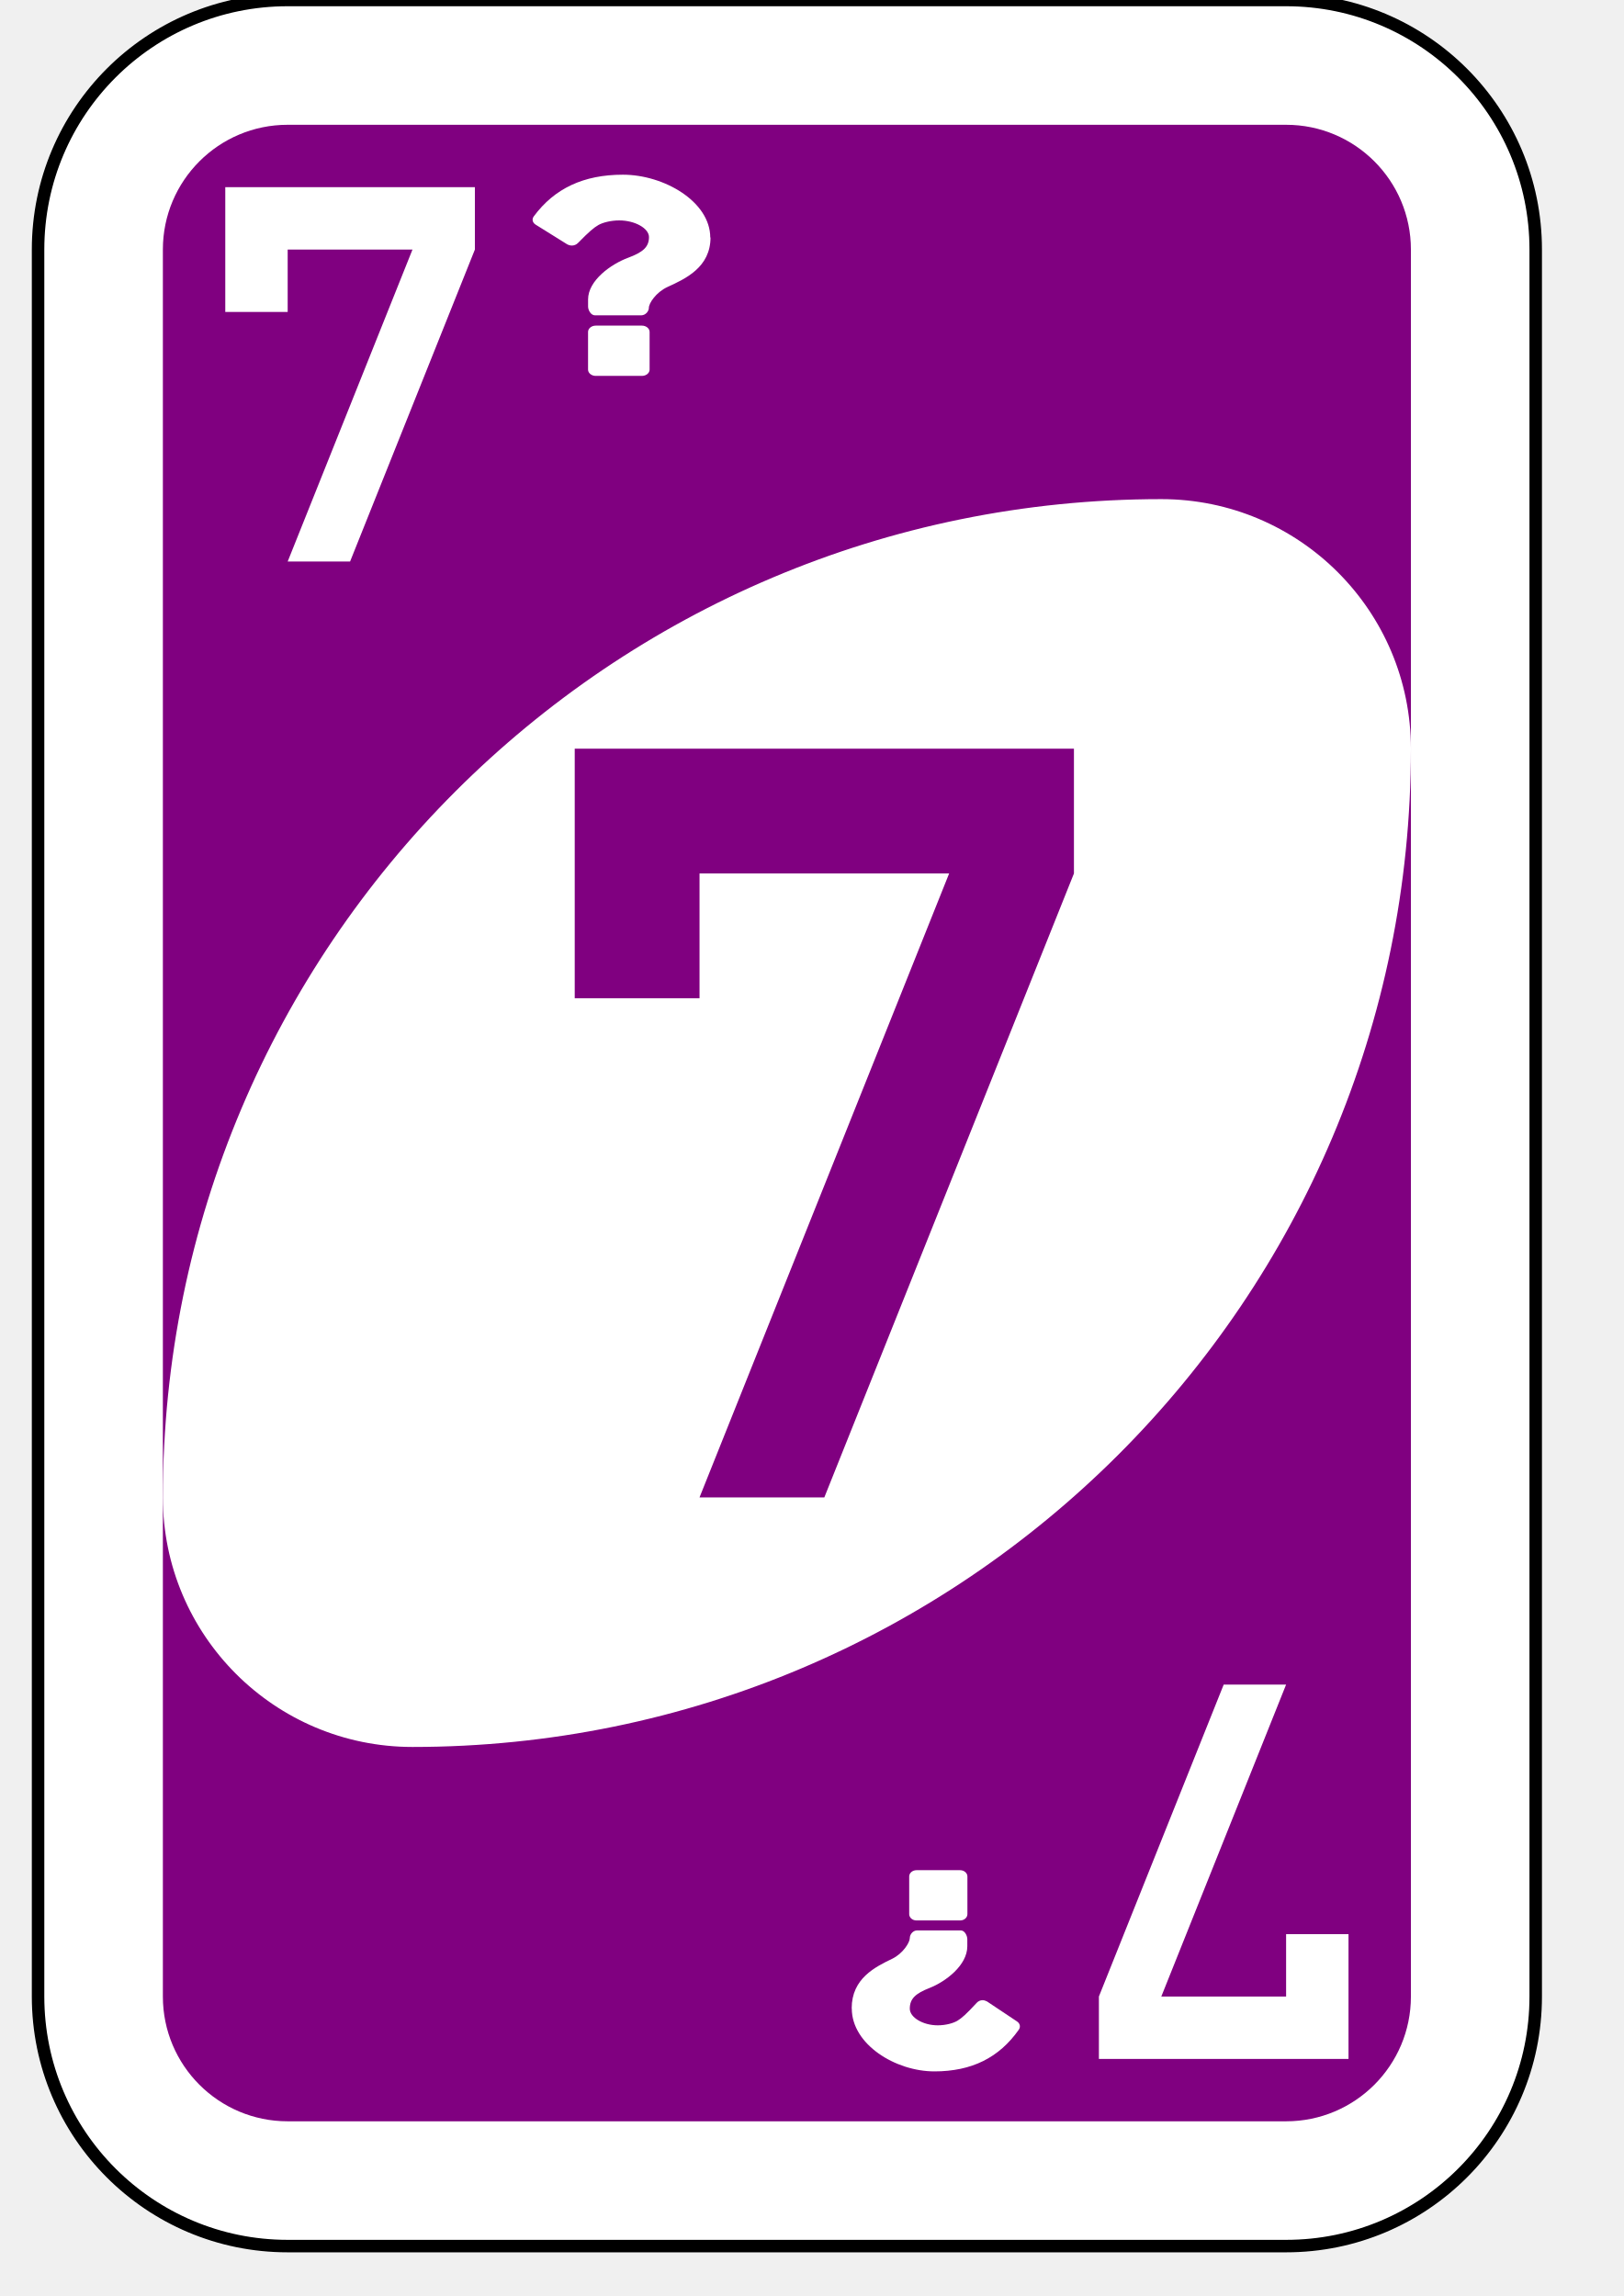
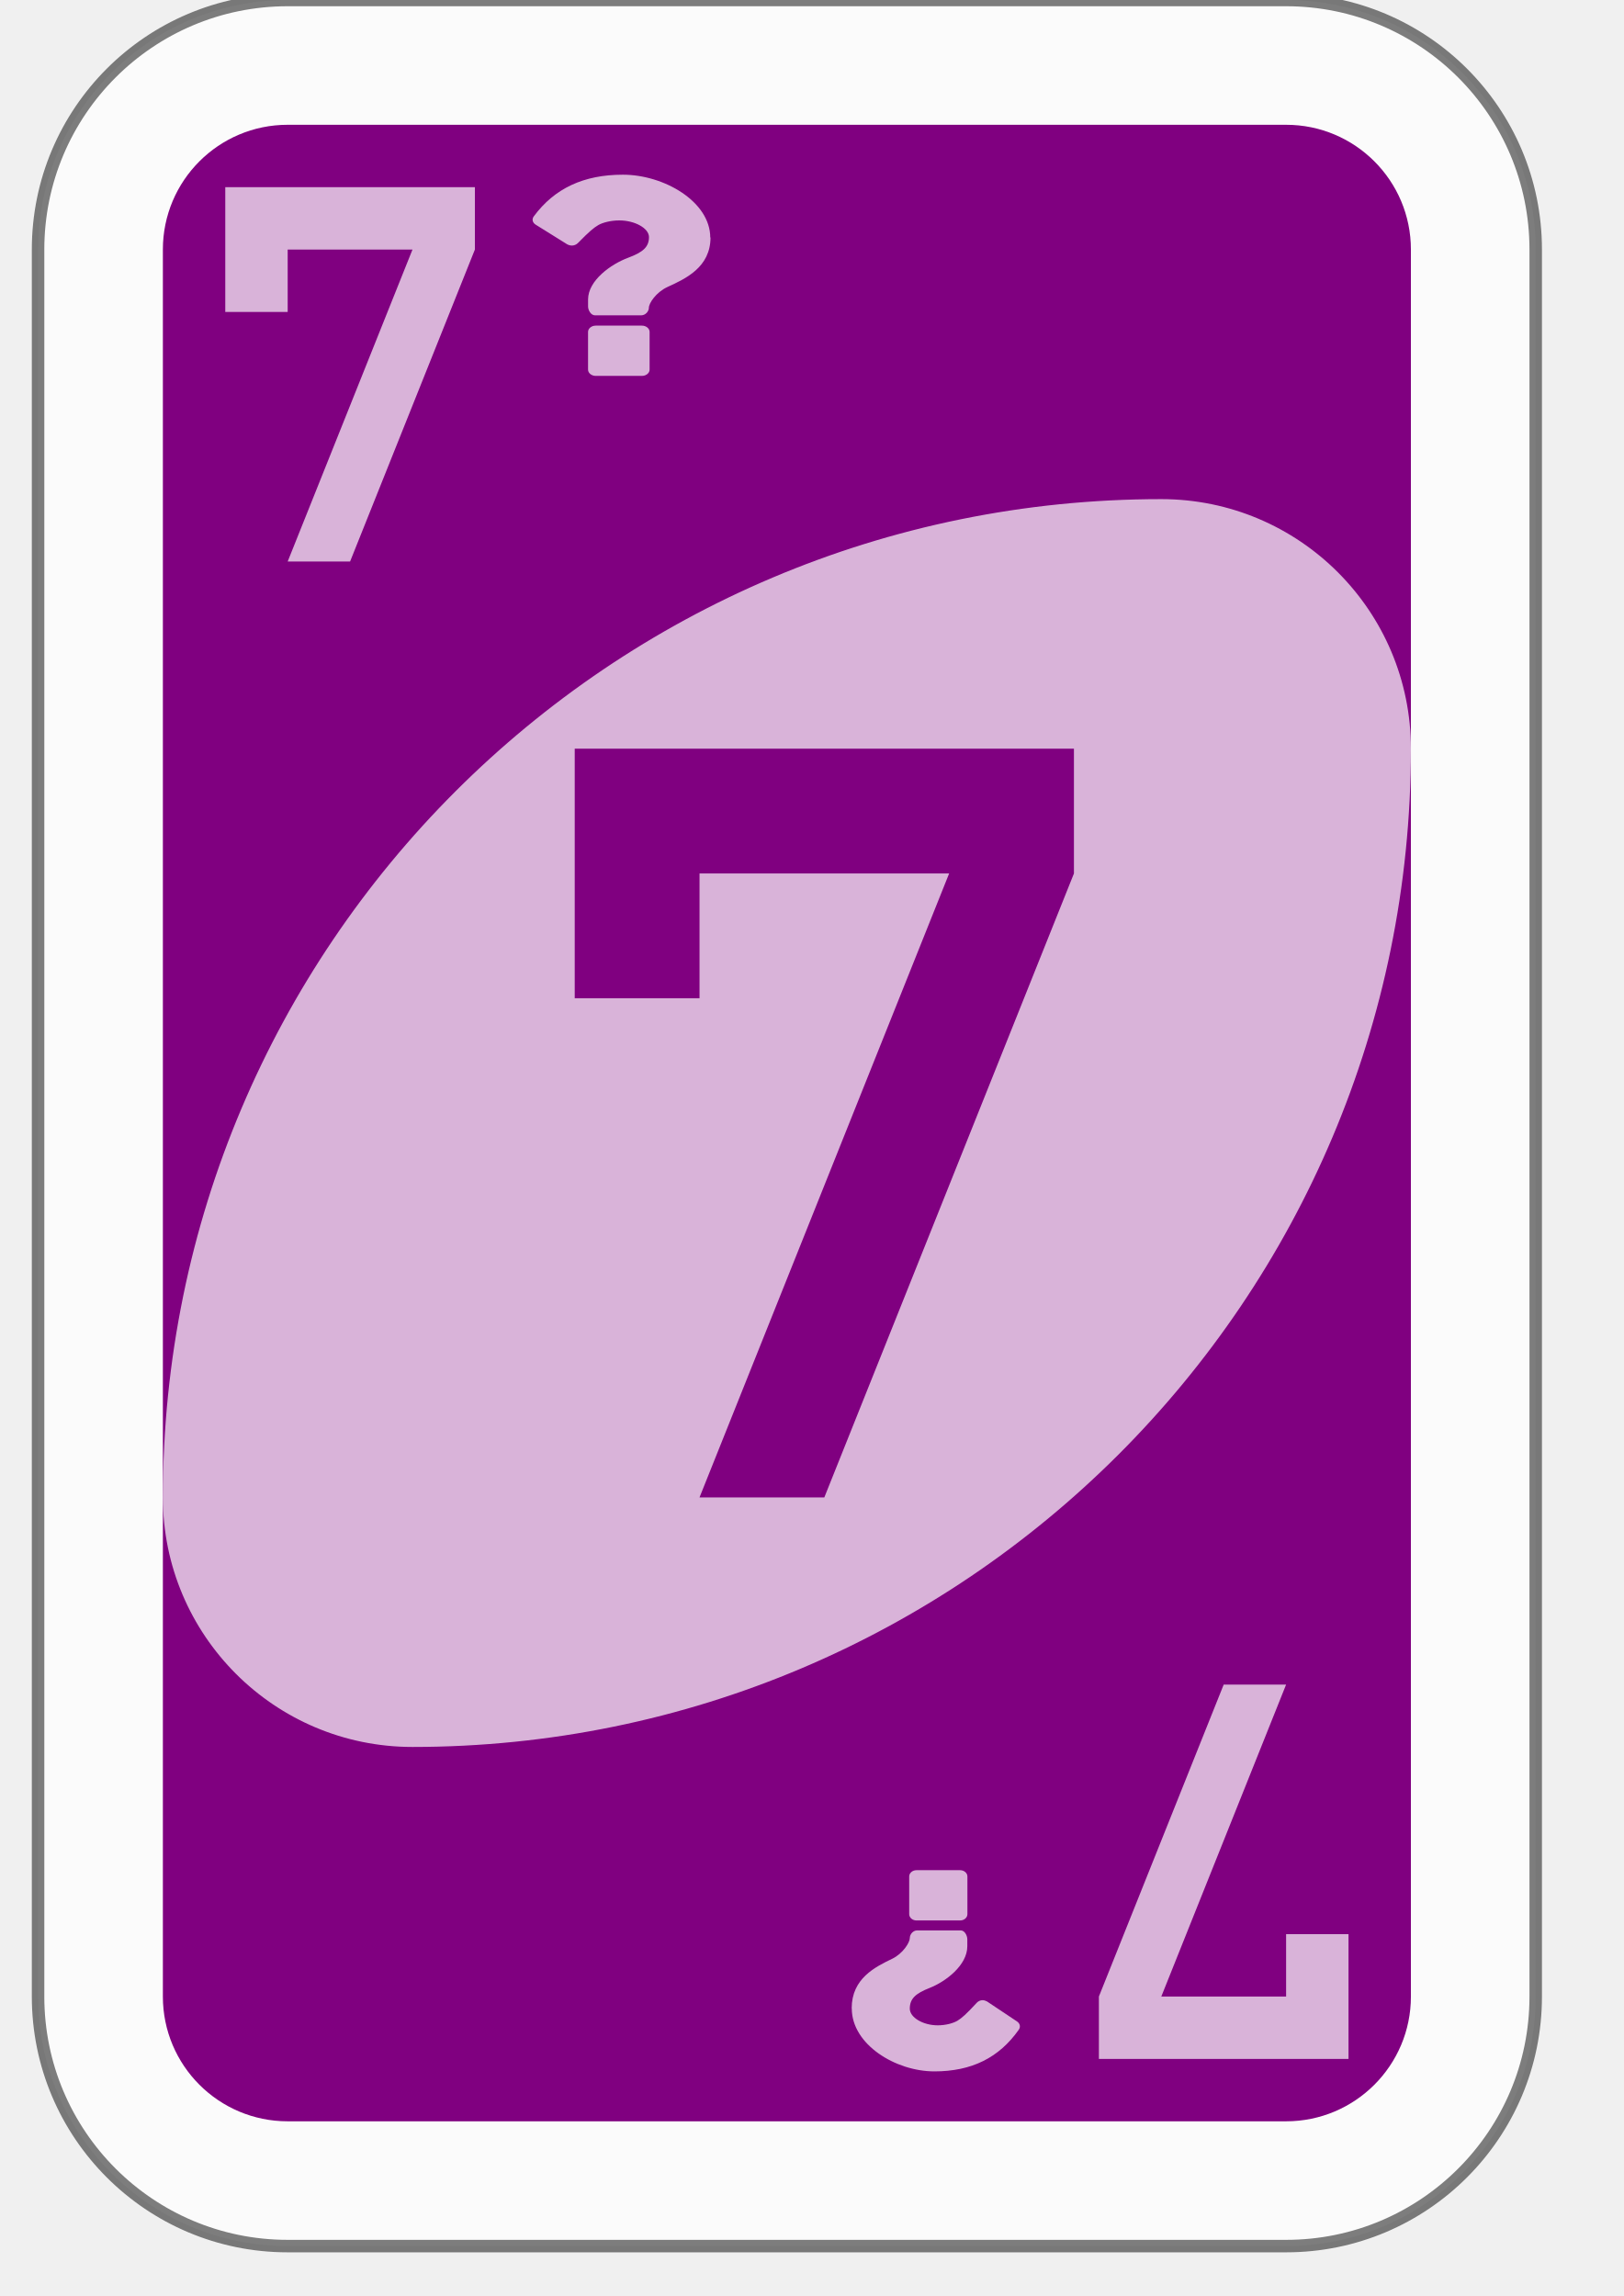
<svg xmlns="http://www.w3.org/2000/svg" version="1.1" id="svg6613" viewBox="0 0 62 92" height="297mm" width="210mm">
  <defs id="defs6615" />
  <g id="layer1">
    <g id="purple-zero">
-       <rect style="fill:#ffffff;fill-opacity:1;fill-rule:evenodd;stroke:#000000;stroke-width:0.5;stroke-miterlimit:4;stroke-dasharray:none" id="card-border" y="0" x="0" ry="10" rx="10" height="90" width="60" />
+       <rect style="fill:#ffffff;fill-opacity:0.7;fill-rule:evenodd;stroke:#000000;stroke-opacity:0.5;stroke-width:0.5;stroke-miterlimit:4;stroke-dasharray:none" id="card-border" y="0" x="0" ry="10" rx="10" height="90" width="60" />
      <rect card-fill="rect3757-5-07-1-97" style="fill:#800080;fill-opacity:1;fill-rule:evenodd;stroke:none" id="card-purple-fill" y="5" x="5" ry="5" rx="5" height="80" width="50" />
-       <path style="fill:#ffffff;fill-opacity:1;fill-rule:evenodd;stroke:none" id="card-whitecenter" d="m 45,20 c -22.091,0 -40,17.909 -40,40 0,5.523 4.477,10 10,10 22.091,0 40,-17.909 40,-40 0,-5.523 -4.477,-10 -10,-10 z" />
+       <path style="fill:#ffffff;fill-opacity:0.7;fill-rule:evenodd;stroke:none" id="card-whitecenter" d="m 45,20 c -22.091,0 -40,17.909 -40,40 0,5.523 4.477,10 10,10 22.091,0 40,-17.909 40,-40 0,-5.523 -4.477,-10 -10,-10 z" />
      <path style="fill:#800080;fill-opacity:1;fill-rule:evenodd;stroke:none" id="card-center-zero" d="m 21.5,30 0,10 5,0 0,-5 10,0 -10,25 5,0 10,-25 0,-5 -15,0 -5,0 z" />
-       <path style="fill:#ffffff;fill-opacity:1;fill-rule:evenodd;stroke:none" id="card-topleft-zero" d="m 7.5,7.5 0,5 2.5,0 0,-2.5 5,0 -5,12.5 2.5,0 5,-12.5 0,-2.5 -7.5,0 -2.5,0 z" />
-       <path id="questions-top" d="m24.5 13.3c0-0.138-0.139-0.252-0.308-0.252h-1.85c-0.169 0-0.308 0.113-0.308 0.252v1.51c0 0.138 0.139 0.252 0.308 0.252h1.85c0.169 0 0.308-0.113 0.308-0.252v-1.51zm2.43-3.78c0-1.44-1.85-2.52-3.5-2.52-1.57 0-2.74 0.547-3.57 1.67-0.085 0.113-0.054 0.252 0.077 0.333l1.26 0.786c0.062 0.032 0.123 0.05 0.193 0.05 0.085 0 0.177-0.038 0.239-0.101 0.455-0.466 0.639-0.617 0.824-0.724 0.169-0.094 0.485-0.182 0.832-0.182 0.624 0 1.19 0.315 1.19 0.667 0 0.403-0.247 0.61-0.84 0.831-0.678 0.252-1.6 0.906-1.6 1.67v0.283c0 0.138 0.108 0.352 0.277 0.352h1.85c0.177 0 0.308-0.164 0.308-0.302 0-0.182 0.285-0.617 0.74-0.831 0.732-0.333 1.73-0.793 1.73-1.99z" fill="#fff" />
-       <path style="fill:#ffffff;fill-opacity:1;fill-rule:evenodd;stroke:none" id="card-bottomright-zero" d="m 52.5,82.5 0,-5 -2.5,0 0,2.5 -5,0 5,-12.5 -2.5,0 -5,12.5 0,2.5 7.5,0 2.5,0 z" />
-       <path id="questions-bottom" d="m34.9 76.7c0 0.138 0.131 0.252 0.291 0.252h1.75c0.16 0 0.291-0.113 0.291-0.252v-1.51c0-0.138-0.131-0.252-0.291-0.252h-1.75c-0.16 0-0.291 0.113-0.291 0.252v1.51zm-2.3 3.78c0 1.44 1.75 2.52 3.31 2.52 1.49 0 2.59-0.547 3.38-1.67 0.08-0.113 0.051-0.252-0.073-0.333l-1.2-0.8c-0.058-0.031-0.117-0.05-0.182-0.05-0.08 0-0.167 0.038-0.226 0.101-0.43 0.466-0.604 0.617-0.779 0.724-0.16 0.094-0.459 0.182-0.786 0.182-0.59 0-1.12-0.315-1.12-0.667 0-0.403 0.233-0.61 0.794-0.831 0.641-0.252 1.51-0.906 1.51-1.67v-0.283c0-0.138-0.102-0.352-0.262-0.352h-1.75c-0.167 0-0.291 0.164-0.291 0.302 0 0.182-0.269 0.617-0.699 0.831-0.692 0.333-1.63 0.793-1.63 1.99z" fill="#fff" />
+       <path style="fill:#ffffff;fill-opacity:0.7;fill-rule:evenodd;stroke:none" id="card-topleft-zero" d="m 7.5,7.5 0,5 2.5,0 0,-2.5 5,0 -5,12.5 2.5,0 5,-12.5 0,-2.5 -7.5,0 -2.5,0 z" />
+       <path id="questions-top" d="m24.5 13.3c0-0.138-0.139-0.252-0.308-0.252h-1.85c-0.169 0-0.308 0.113-0.308 0.252v1.51c0 0.138 0.139 0.252 0.308 0.252h1.85c0.169 0 0.308-0.113 0.308-0.252v-1.51zm2.43-3.78c0-1.44-1.85-2.52-3.5-2.52-1.57 0-2.74 0.547-3.57 1.67-0.085 0.113-0.054 0.252 0.077 0.333l1.26 0.786c0.062 0.032 0.123 0.05 0.193 0.05 0.085 0 0.177-0.038 0.239-0.101 0.455-0.466 0.639-0.617 0.824-0.724 0.169-0.094 0.485-0.182 0.832-0.182 0.624 0 1.19 0.315 1.19 0.667 0 0.403-0.247 0.61-0.84 0.831-0.678 0.252-1.6 0.906-1.6 1.67v0.283c0 0.138 0.108 0.352 0.277 0.352h1.85c0.177 0 0.308-0.164 0.308-0.302 0-0.182 0.285-0.617 0.74-0.831 0.732-0.333 1.73-0.793 1.73-1.99z" fill="#fff" style="fill-opacity:0.7" />
+       <path style="fill:#ffffff;fill-opacity:0.7;fill-rule:evenodd;stroke:none" id="card-bottomright-zero" d="m 52.5,82.5 0,-5 -2.5,0 0,2.5 -5,0 5,-12.5 -2.5,0 -5,12.5 0,2.5 7.5,0 2.5,0 z" />
+       <path id="questions-bottom" d="m34.9 76.7c0 0.138 0.131 0.252 0.291 0.252h1.75c0.16 0 0.291-0.113 0.291-0.252v-1.51c0-0.138-0.131-0.252-0.291-0.252h-1.75c-0.16 0-0.291 0.113-0.291 0.252v1.51zm-2.3 3.78c0 1.44 1.75 2.52 3.31 2.52 1.49 0 2.59-0.547 3.38-1.67 0.08-0.113 0.051-0.252-0.073-0.333l-1.2-0.8c-0.058-0.031-0.117-0.05-0.182-0.05-0.08 0-0.167 0.038-0.226 0.101-0.43 0.466-0.604 0.617-0.779 0.724-0.16 0.094-0.459 0.182-0.786 0.182-0.59 0-1.12-0.315-1.12-0.667 0-0.403 0.233-0.61 0.794-0.831 0.641-0.252 1.51-0.906 1.51-1.67v-0.283c0-0.138-0.102-0.352-0.262-0.352h-1.75c-0.167 0-0.291 0.164-0.291 0.302 0 0.182-0.269 0.617-0.699 0.831-0.692 0.333-1.63 0.793-1.63 1.99z" fill="#fff" style="fill-opacity:0.7" />
    </g>
  </g>
</svg>
